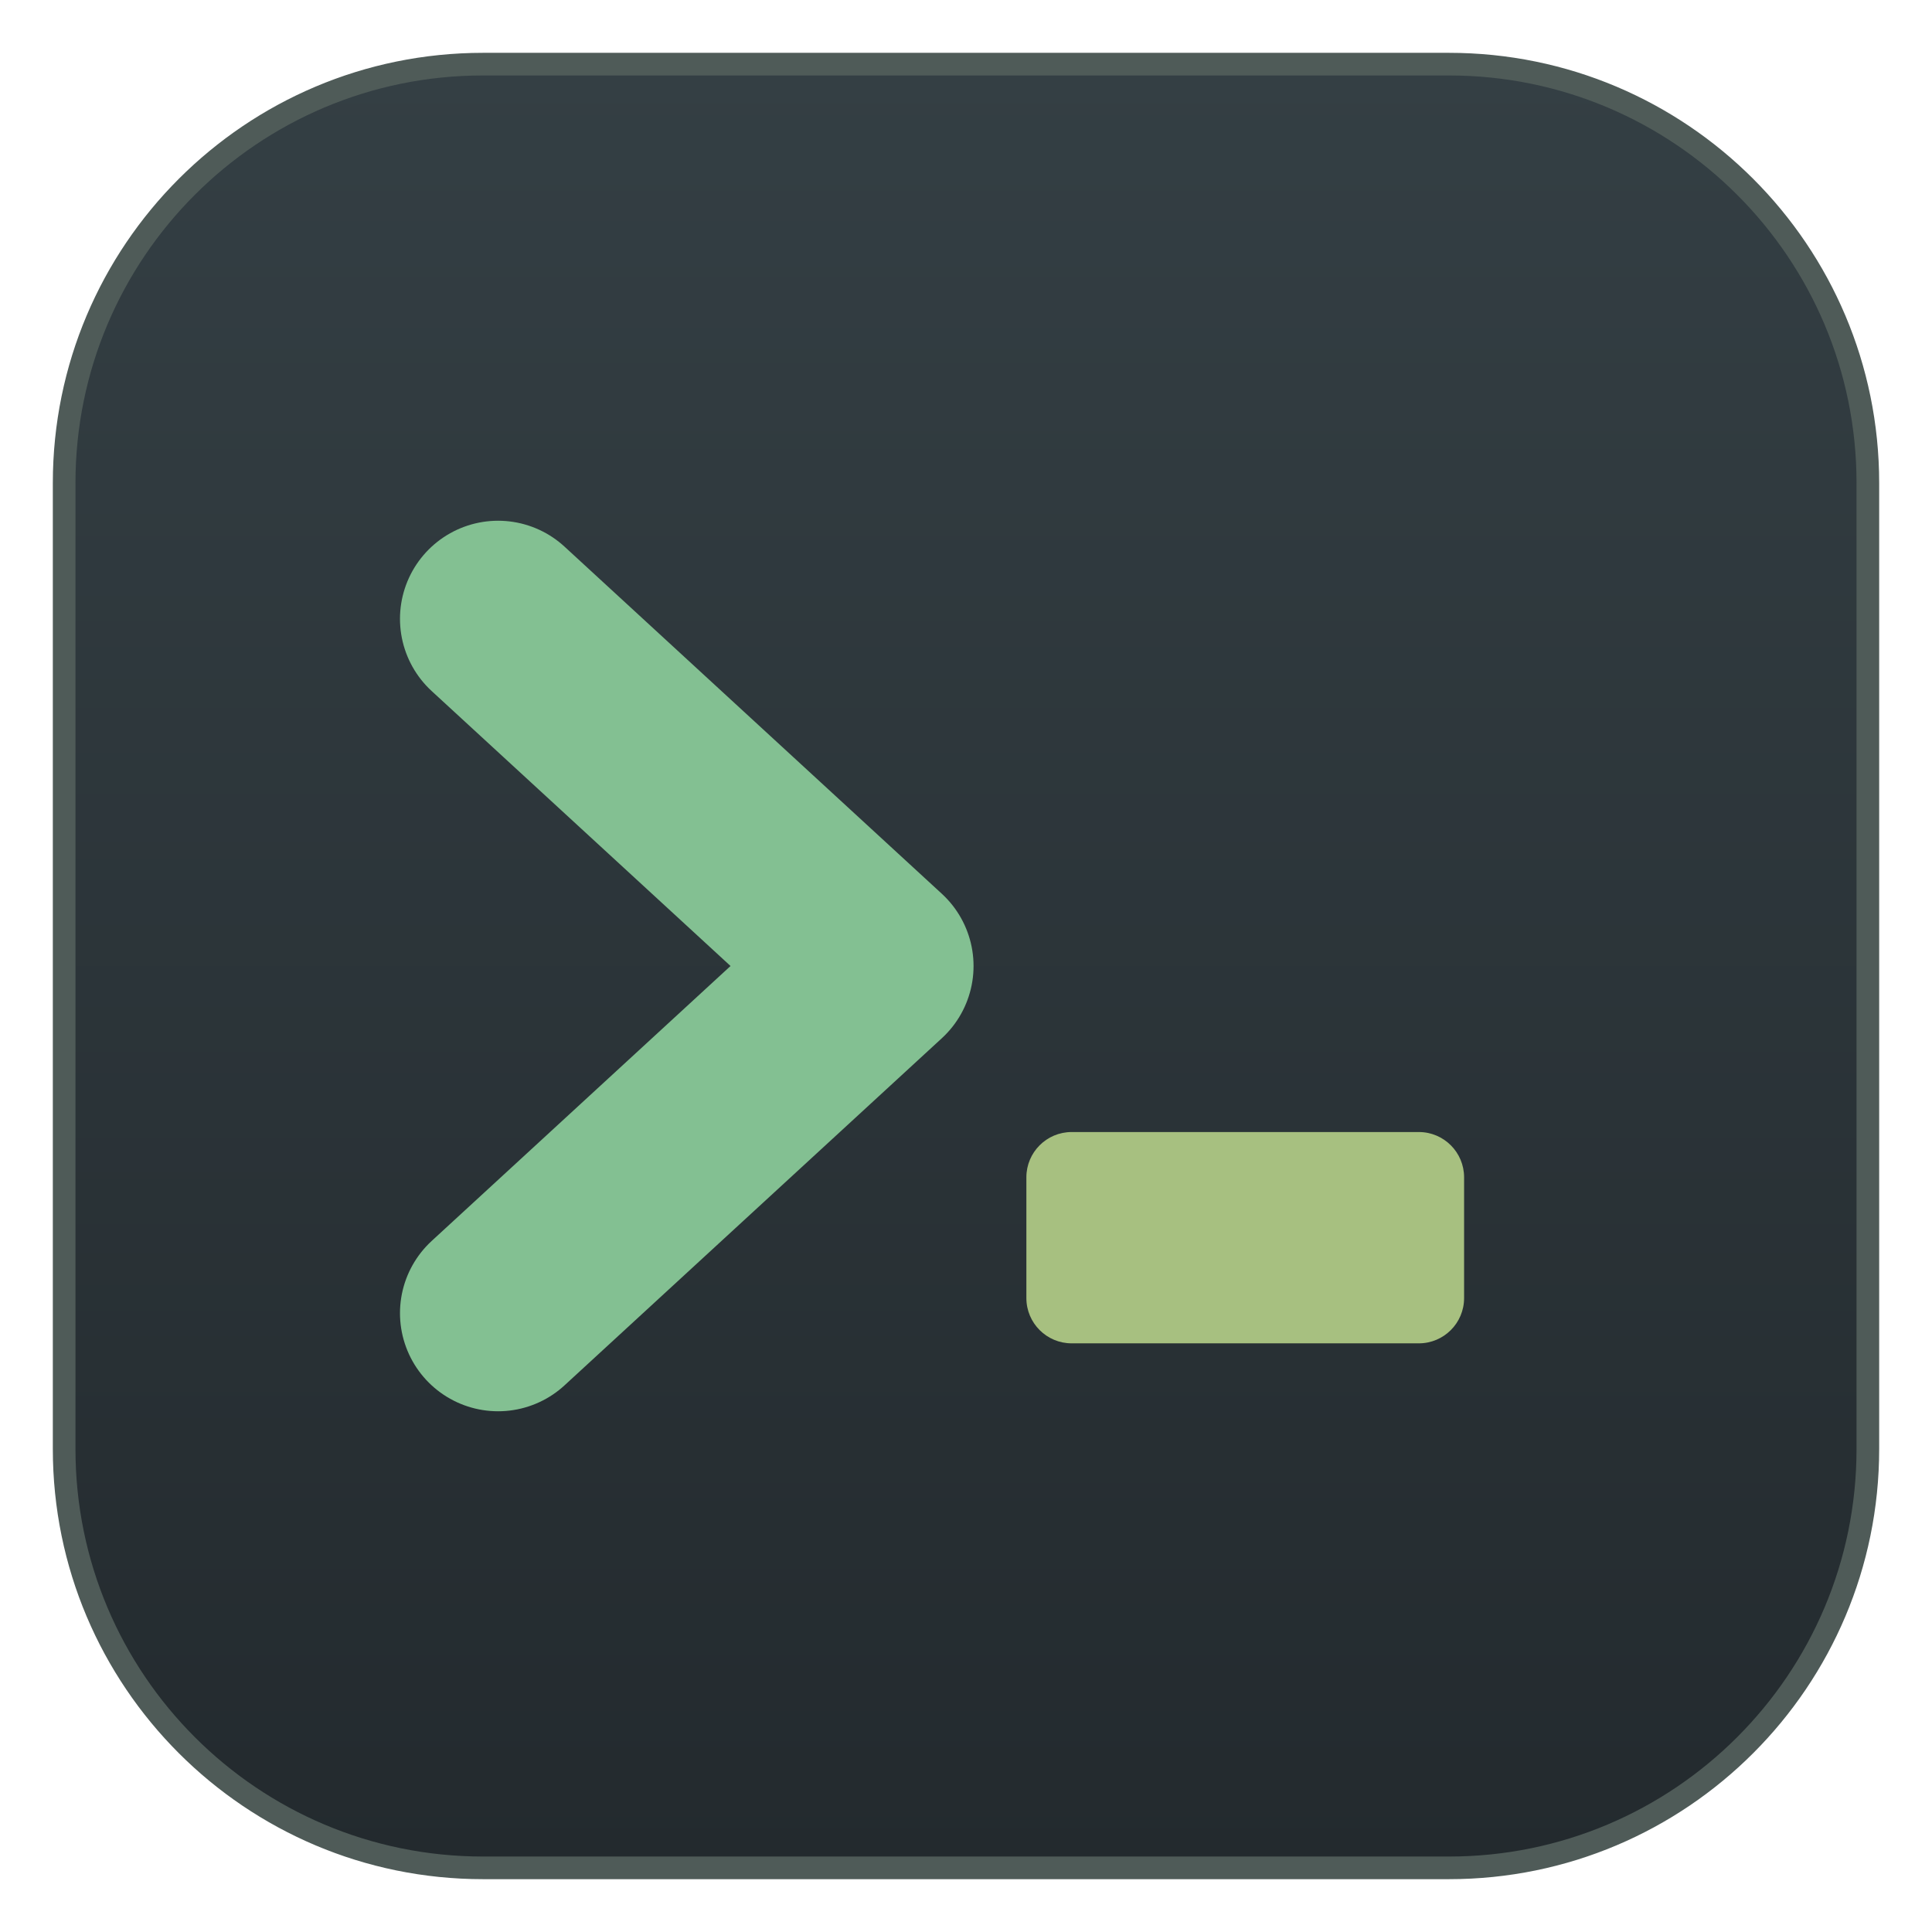
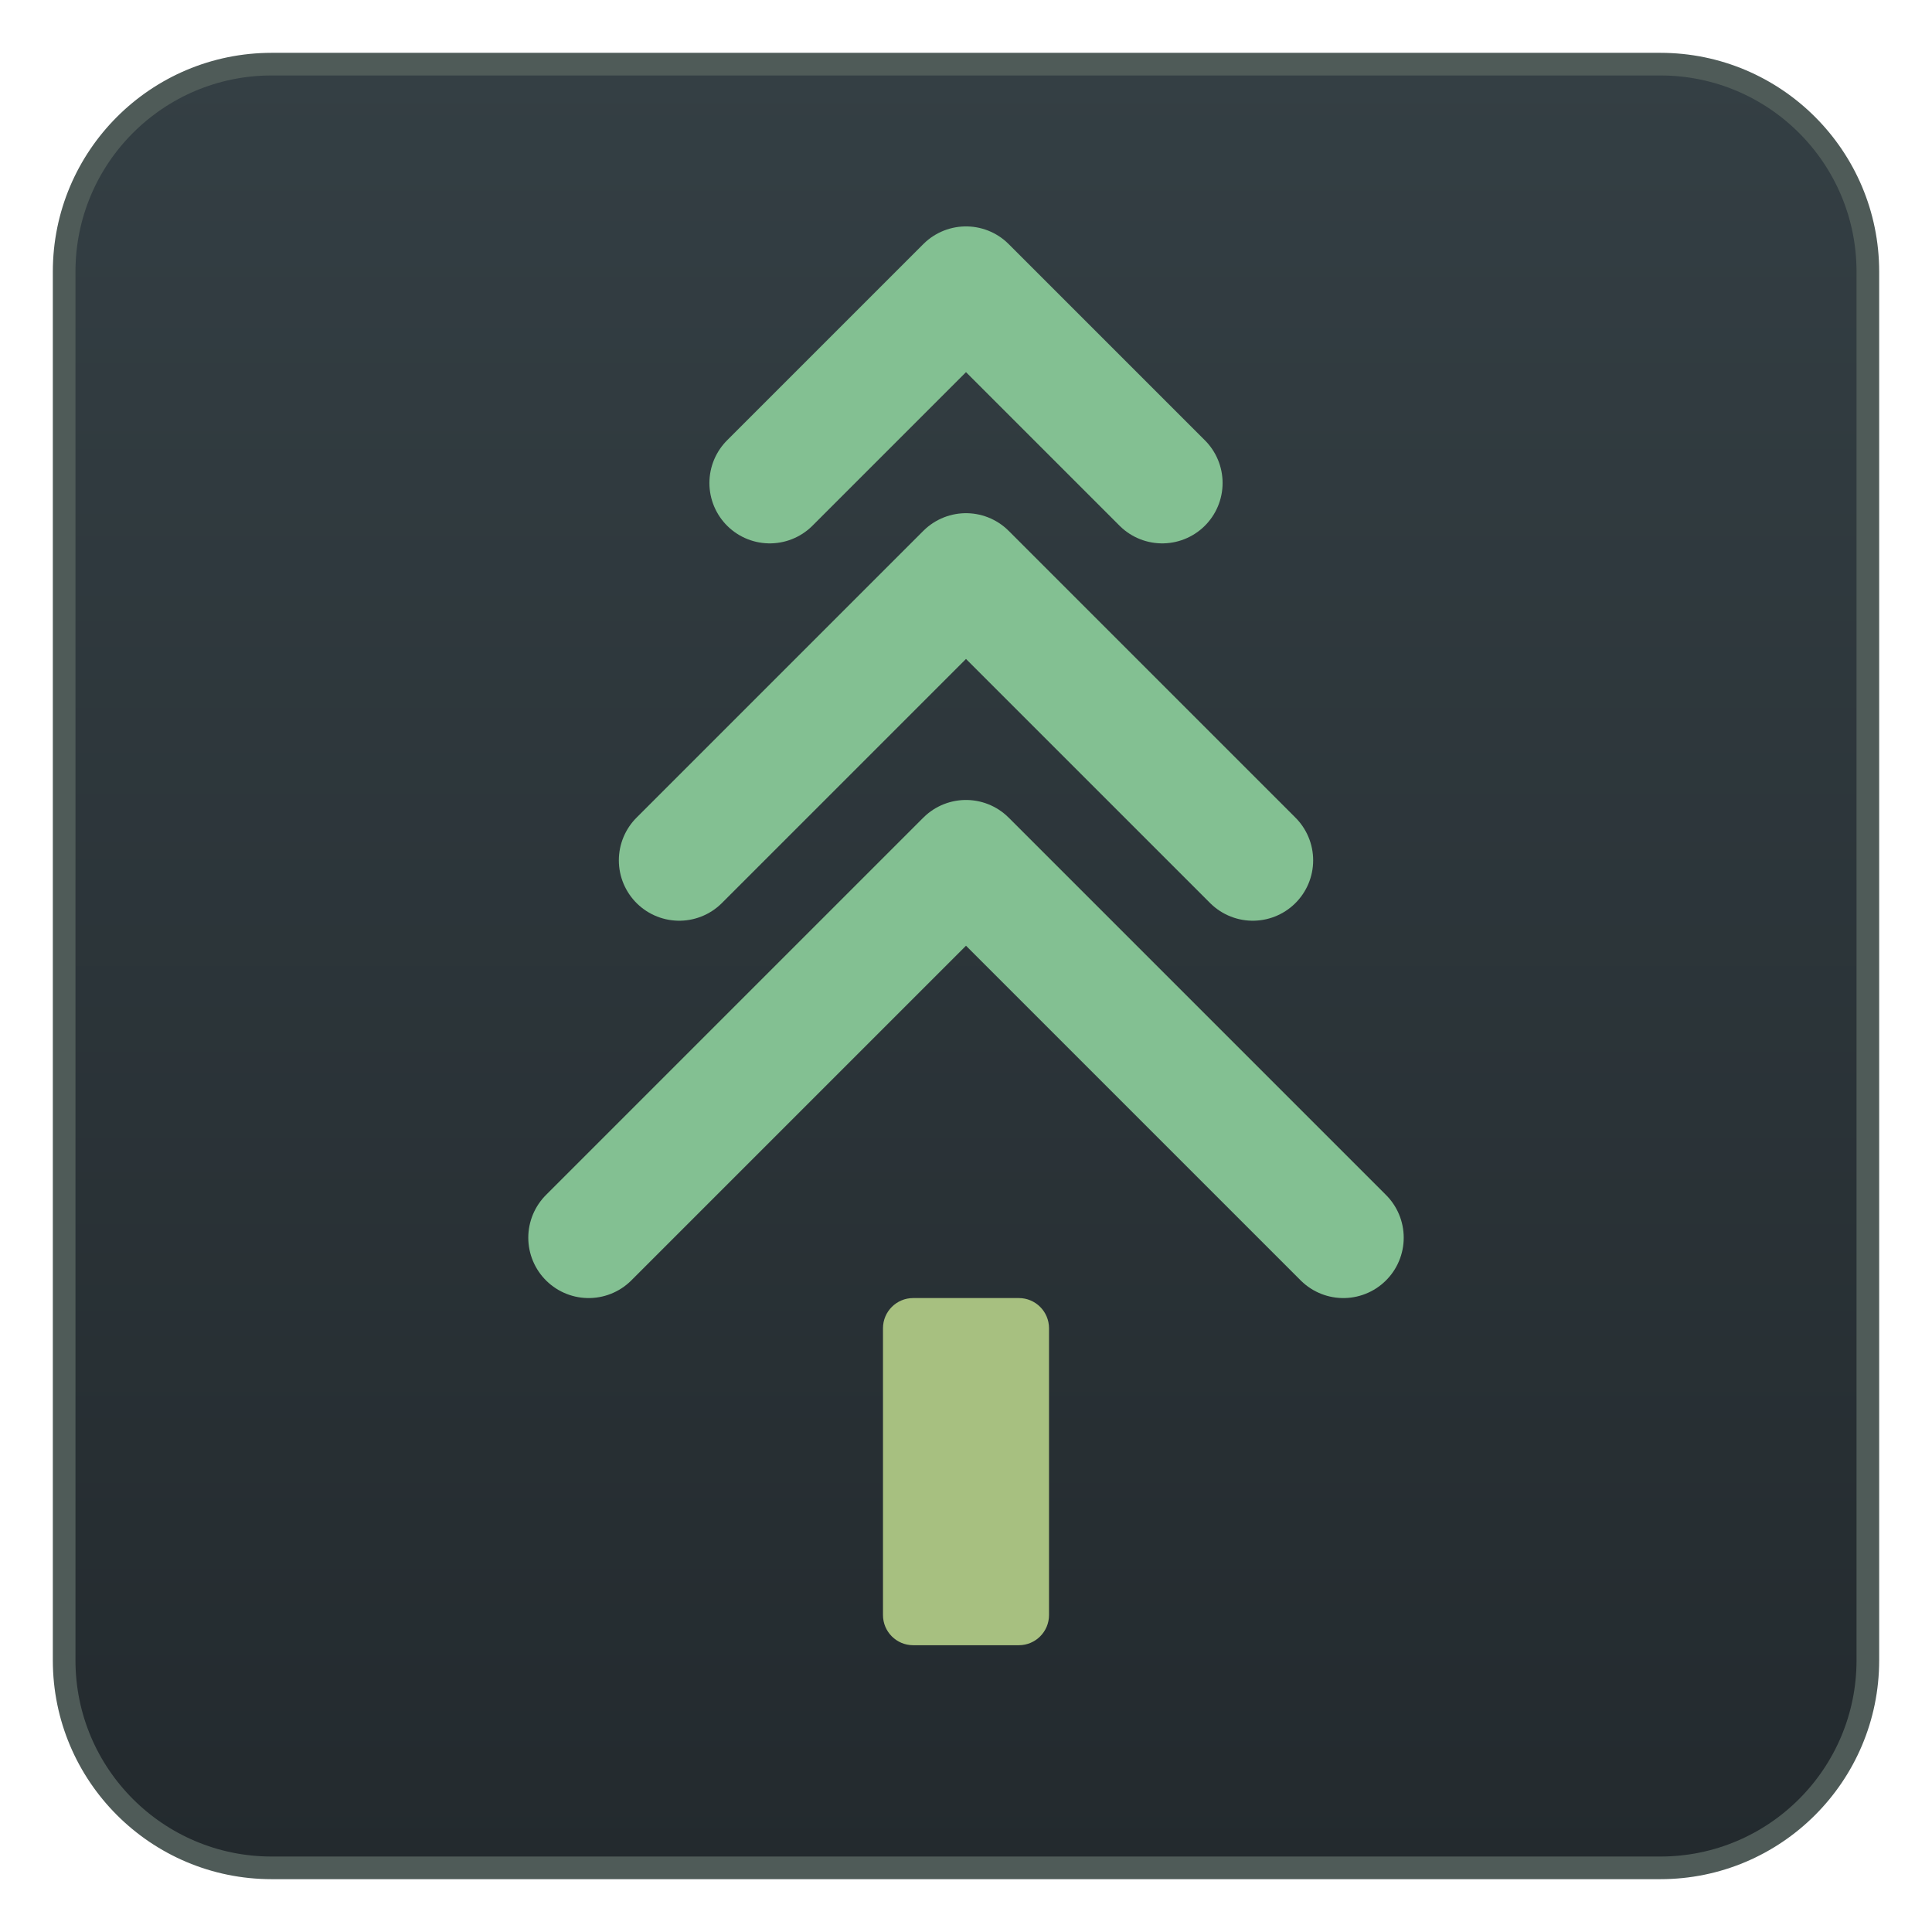
<svg xmlns="http://www.w3.org/2000/svg" viewBox="0 0 256 256">
  <defs>
    <linearGradient id="g" x1="0" y1="0" x2="0" y2="1">
      <stop offset="0" stop-color="#343f44" />
      <stop offset="1" stop-color="#232a2e" />
    </linearGradient>
  </defs>
-   <rect x="8" y="8" width="240" height="240" rx="56" fill="url(#g)" />
-   <rect x="8.5" y="8.5" width="239" height="239" rx="55.5" fill="none" stroke="#4f5b58" stroke-width="3" />
-   <polyline points="66,82 116,128 66,174" fill="none" stroke="#83c092" stroke-width="26" stroke-linecap="round" stroke-linejoin="round" />
-   <rect x="136" y="150" width="58" height="28" rx="6" fill="#a7c080" />
+   <rect x="8" y="8" width="240" height="240" rx="28" fill="url(#g)" />
+   <rect x="8.5" y="8.5" width="239" height="239" rx="27.5" fill="none" stroke="#4f5b58" stroke-width="3" />
+   <g fill="none" stroke="#83c092" stroke-width="16" stroke-linecap="round" stroke-linejoin="round">
+     <polyline points="102,64 128,38 154,64" />
+     <polyline points="90,114 128,76 166,114" />
+     <polyline points="78,164 128,114 178,164" />
+   </g>
+   <rect x="117" y="172" width="22" height="46" rx="4" fill="#a7c080" />
</svg>
